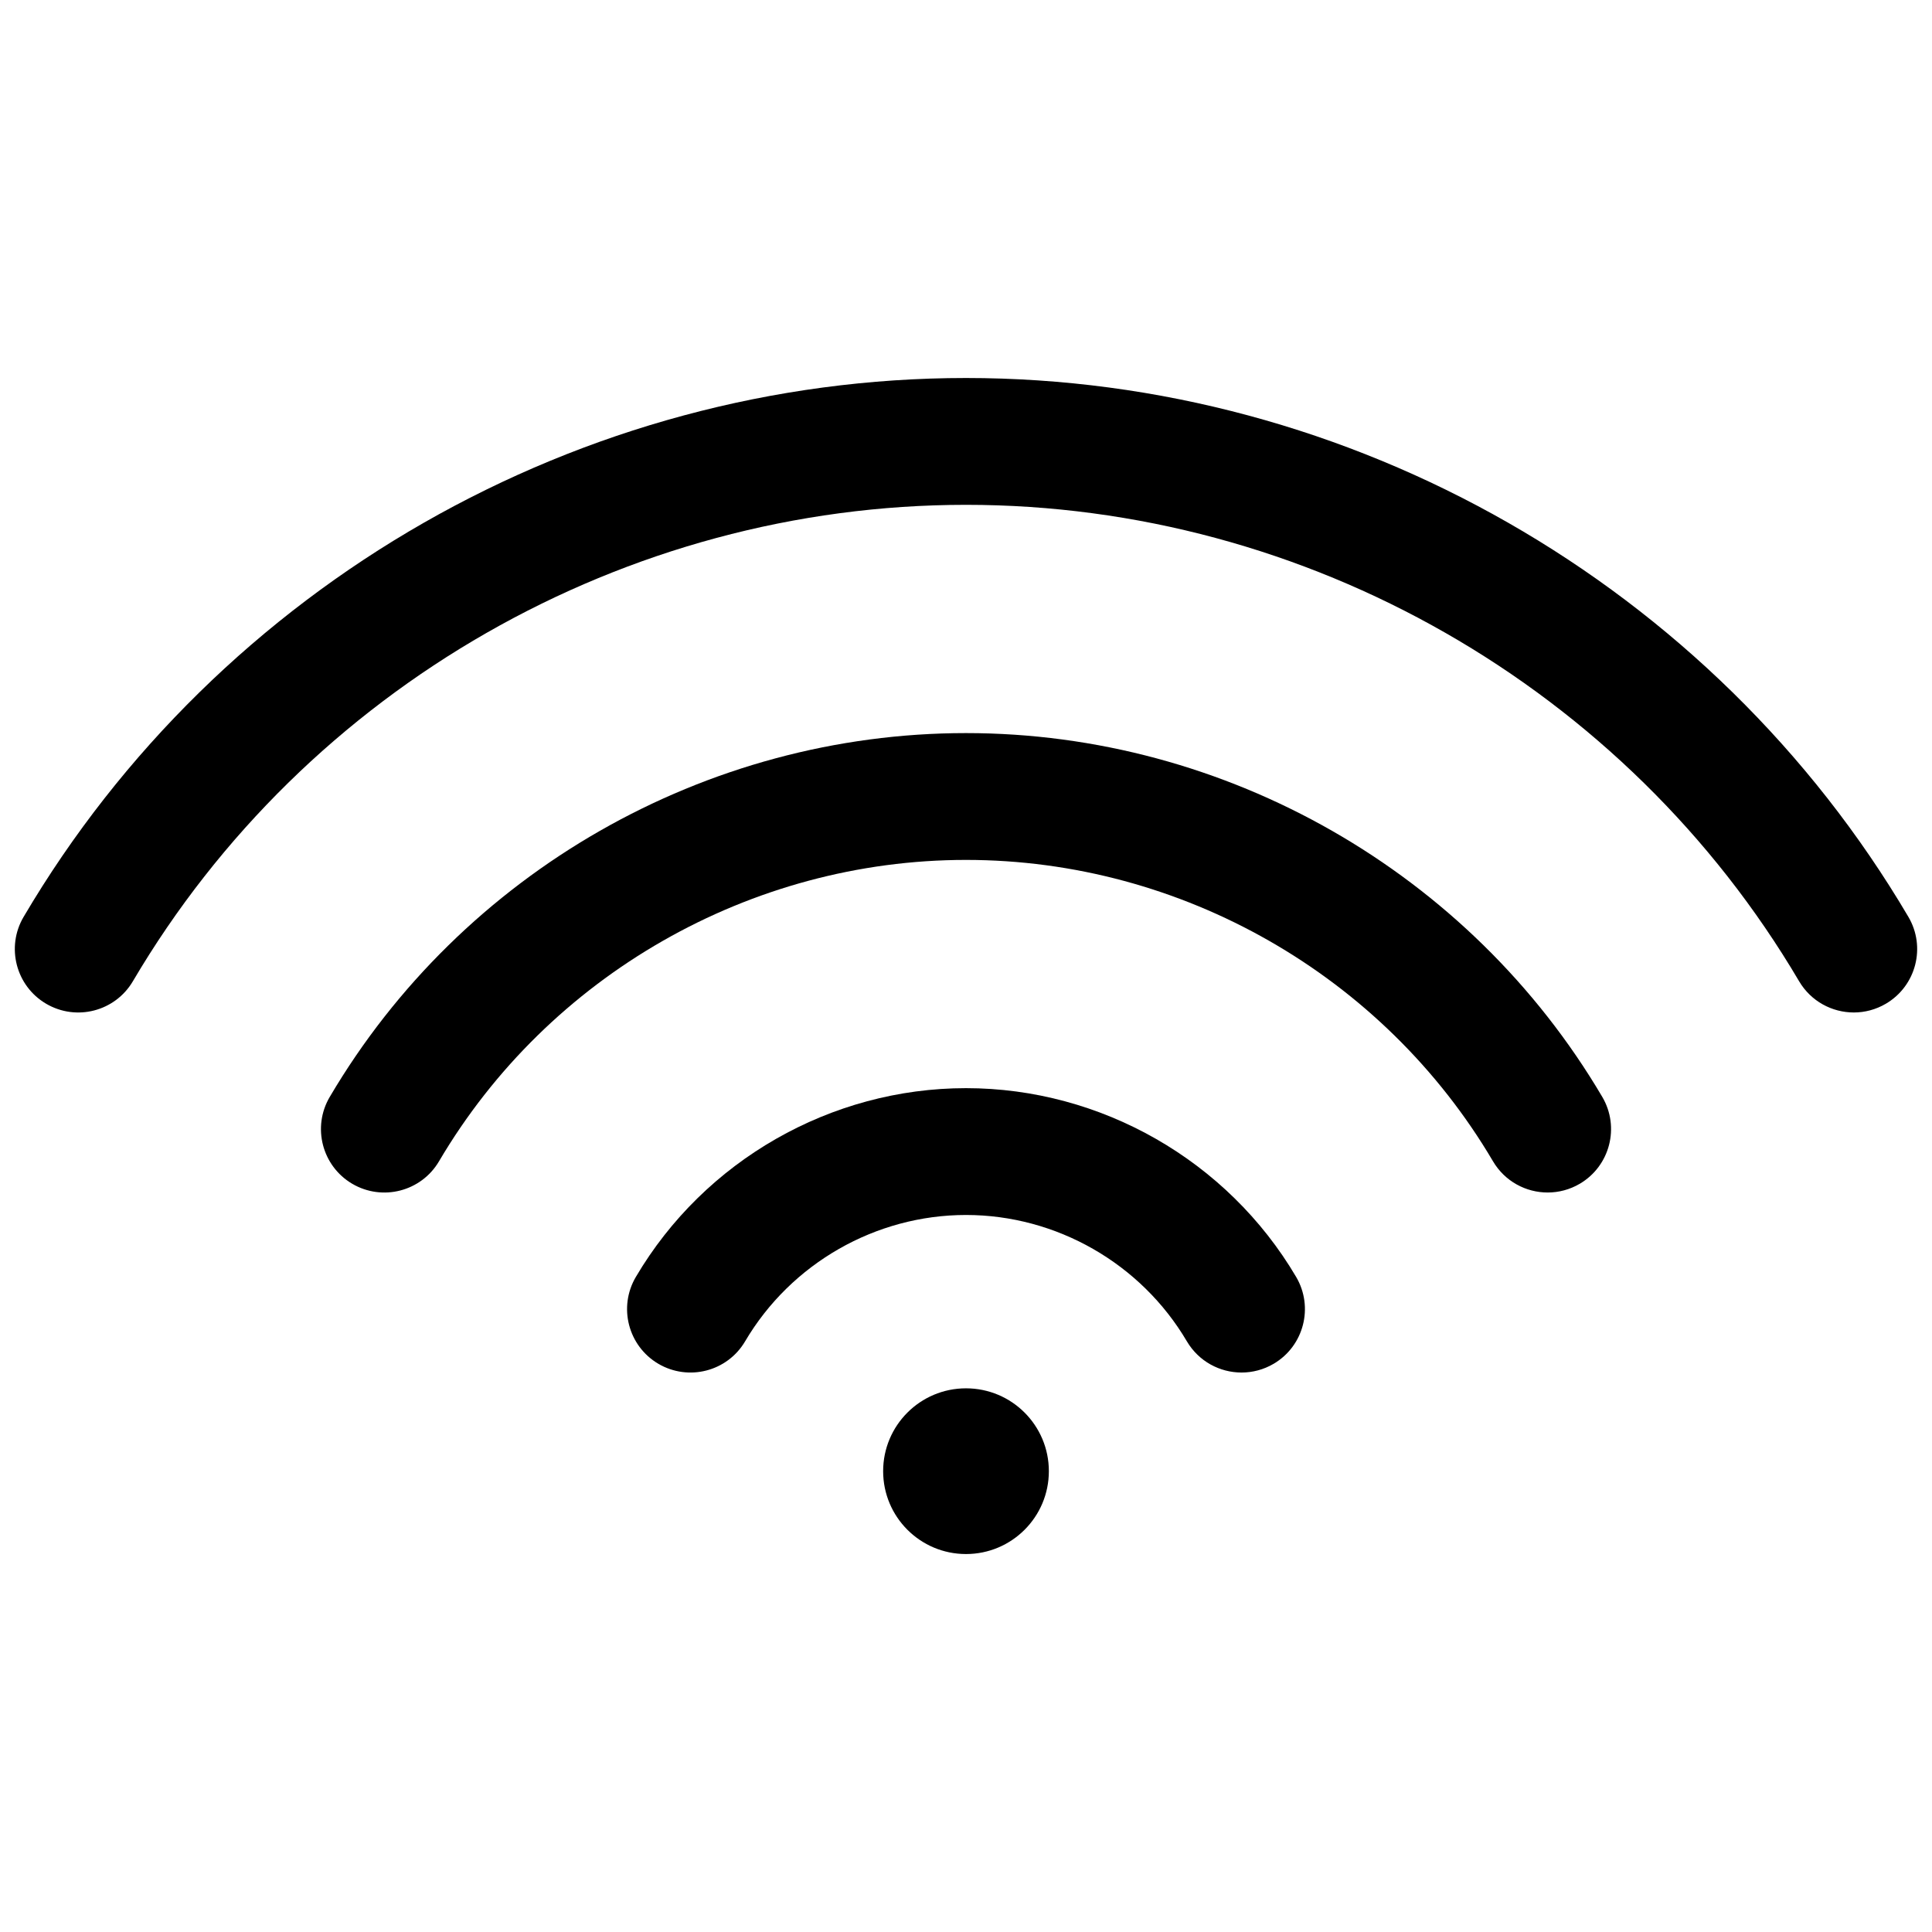
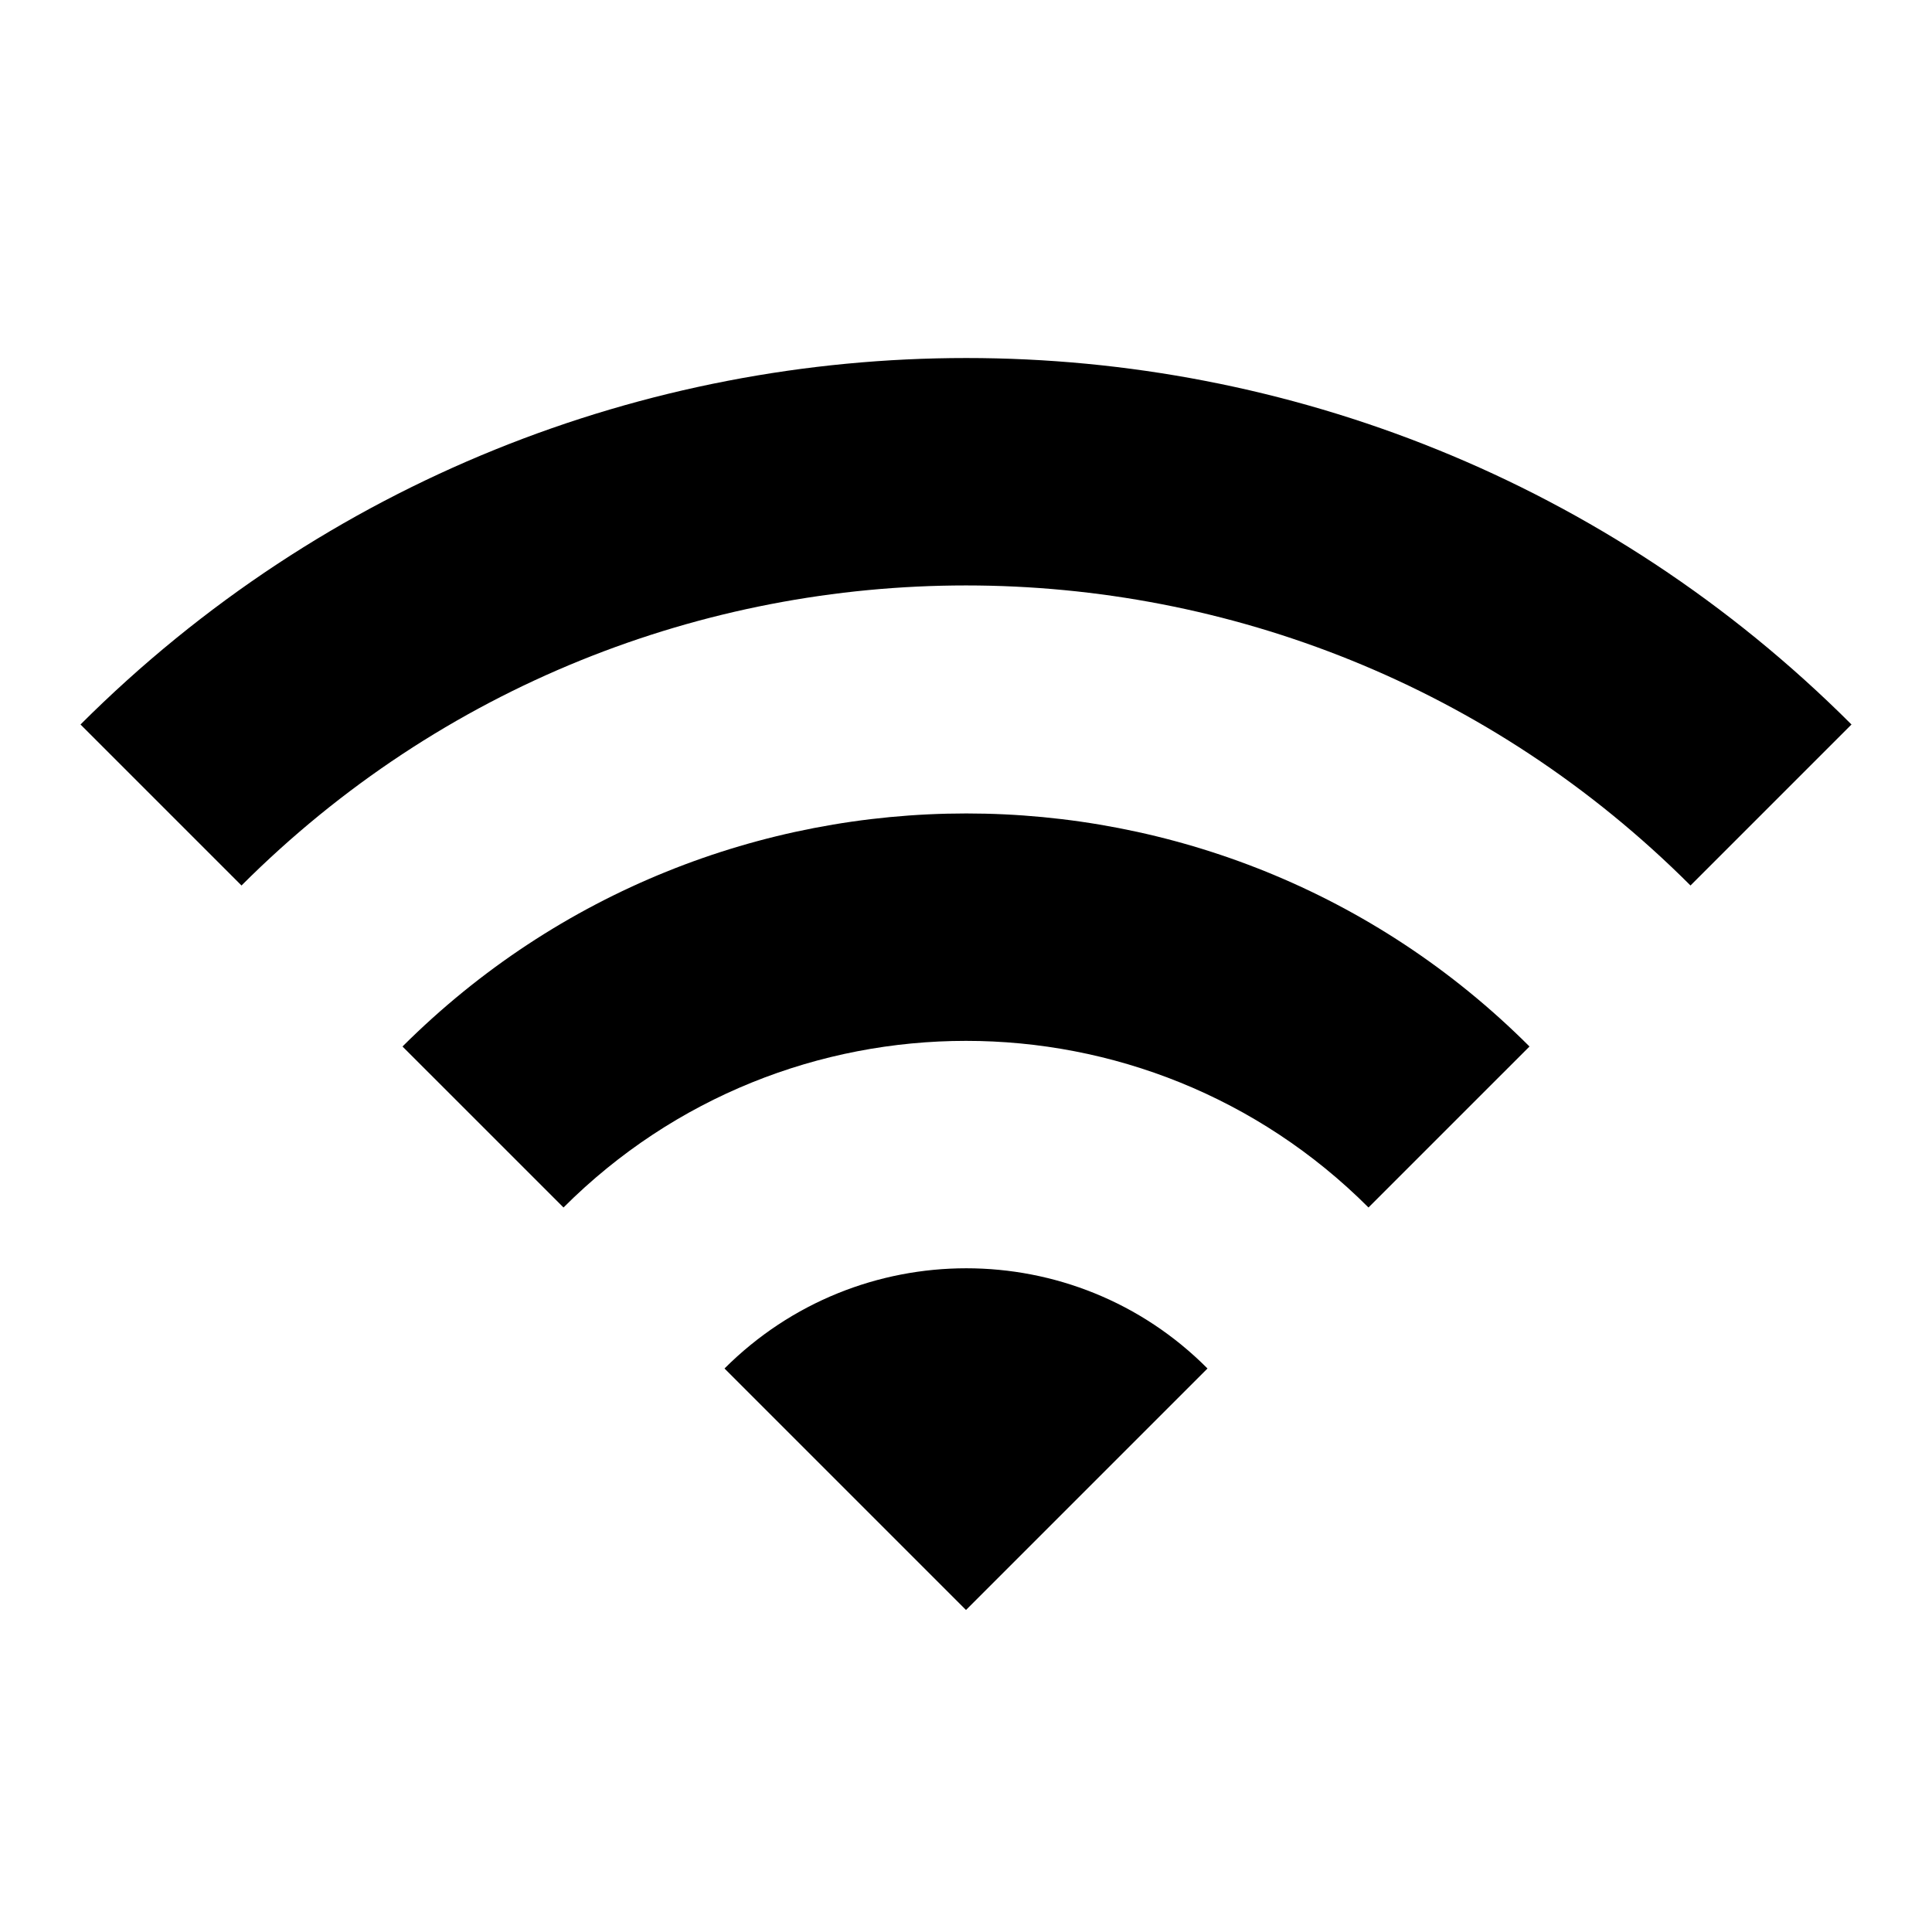
- <svg xmlns="http://www.w3.org/2000/svg" version="1.1" width="256" height="256" viewBox="0 0 256 256" xml:space="preserve">
-   <defs>
- </defs>
-   <g transform="translate(128 128) scale(0.72 0.72)" style="">
-     <g style="stroke: none; stroke-width: 0; stroke-dasharray: none; stroke-linecap: butt; stroke-linejoin: miter; stroke-miterlimit: 10; fill: none; fill-rule: nonzero; opacity: 1;" transform="translate(-175.05 -175.05) scale(3.89 3.89)">
-       <path d="M 87.002 47.199 c -1.027 0 -2.028 -0.528 -2.588 -1.477 C 76.221 31.818 61.118 23.182 45 23.182 c -16.117 0 -31.221 8.637 -39.415 22.54 c -0.841 1.427 -2.678 1.903 -4.108 1.061 c -1.427 -0.841 -1.902 -2.68 -1.061 -4.108 C 9.684 26.95 26.768 17.182 45 17.182 c 18.233 0 35.316 9.768 44.584 25.493 c 0.841 1.428 0.365 3.267 -1.062 4.108 C 88.044 47.064 87.52 47.199 87.002 47.199 z" style="stroke: none; stroke-width: 1; stroke-dasharray: none; stroke-linecap: butt; stroke-linejoin: miter; stroke-miterlimit: 10; fill: rgb(0,0,0); fill-rule: nonzero; opacity: 1;" transform=" matrix(1 0 0 1 0 0) " stroke-linecap="round" />
-       <path d="M 72.52 55.716 c -1.027 0.001 -2.028 -0.527 -2.588 -1.477 C 64.75 45.444 55.196 39.981 45 39.981 c -10.196 0 -19.749 5.463 -24.932 14.259 c -0.841 1.428 -2.68 1.901 -4.107 1.062 c -1.428 -0.842 -1.903 -2.681 -1.062 -4.108 C 21.156 40.576 32.69 33.981 45 33.981 s 23.844 6.595 30.102 17.212 c 0.841 1.428 0.365 3.267 -1.062 4.108 C 73.562 55.582 73.038 55.716 72.52 55.716 z" style="stroke: none; stroke-width: 1; stroke-dasharray: none; stroke-linecap: butt; stroke-linejoin: miter; stroke-miterlimit: 10; fill: rgb(0,0,0); fill-rule: nonzero; opacity: 1;" transform=" matrix(1 0 0 1 0 0) " stroke-linecap="round" />
-       <path d="M 58.037 64.233 c -1.027 0.001 -2.028 -0.527 -2.588 -1.477 c -2.173 -3.687 -6.177 -5.977 -10.449 -5.977 c -4.273 0 -8.277 2.29 -10.45 5.977 c -0.84 1.428 -2.679 1.901 -4.107 1.062 c -1.428 -0.842 -1.903 -2.681 -1.062 -4.108 c 3.246 -5.509 9.231 -8.931 15.619 -8.931 s 12.372 3.422 15.619 8.931 c 0.841 1.428 0.365 3.267 -1.062 4.108 C 59.079 64.099 58.555 64.233 58.037 64.233 z" style="stroke: none; stroke-width: 1; stroke-dasharray: none; stroke-linecap: butt; stroke-linejoin: miter; stroke-miterlimit: 10; fill: rgb(0,0,0); fill-rule: nonzero; opacity: 1;" transform=" matrix(1 0 0 1 0 0) " stroke-linecap="round" />
-       <circle cx="45" cy="68.9" r="3.92" style="stroke: none; stroke-width: 1; stroke-dasharray: none; stroke-linecap: butt; stroke-linejoin: miter; stroke-miterlimit: 10; fill: rgb(0,0,0); fill-rule: nonzero; opacity: 1;" transform="  matrix(1 0 0 1 0 0) " />
-     </g>
-   </g>
+ <svg xmlns="http://www.w3.org/2000/svg" height="24px" viewBox="0 0 24 24" width="24px" fill="#000000">
+   <path d="M0 0h24v24H0V0zm0 0h24v24H0V0z" fill="none" />
+   <path d="M1 9l2 2c4.97-4.97 13.03-4.97 18 0l2-2C16.93 2.93 7.08 2.93 1 9zm8 8l3 3 3-3c-1.65-1.66-4.34-1.66-6 0zm-4-4l2 2c2.76-2.76 7.24-2.76 10 0l2-2C15.14 9.14 8.87 9.14 5 13z" />
</svg>
